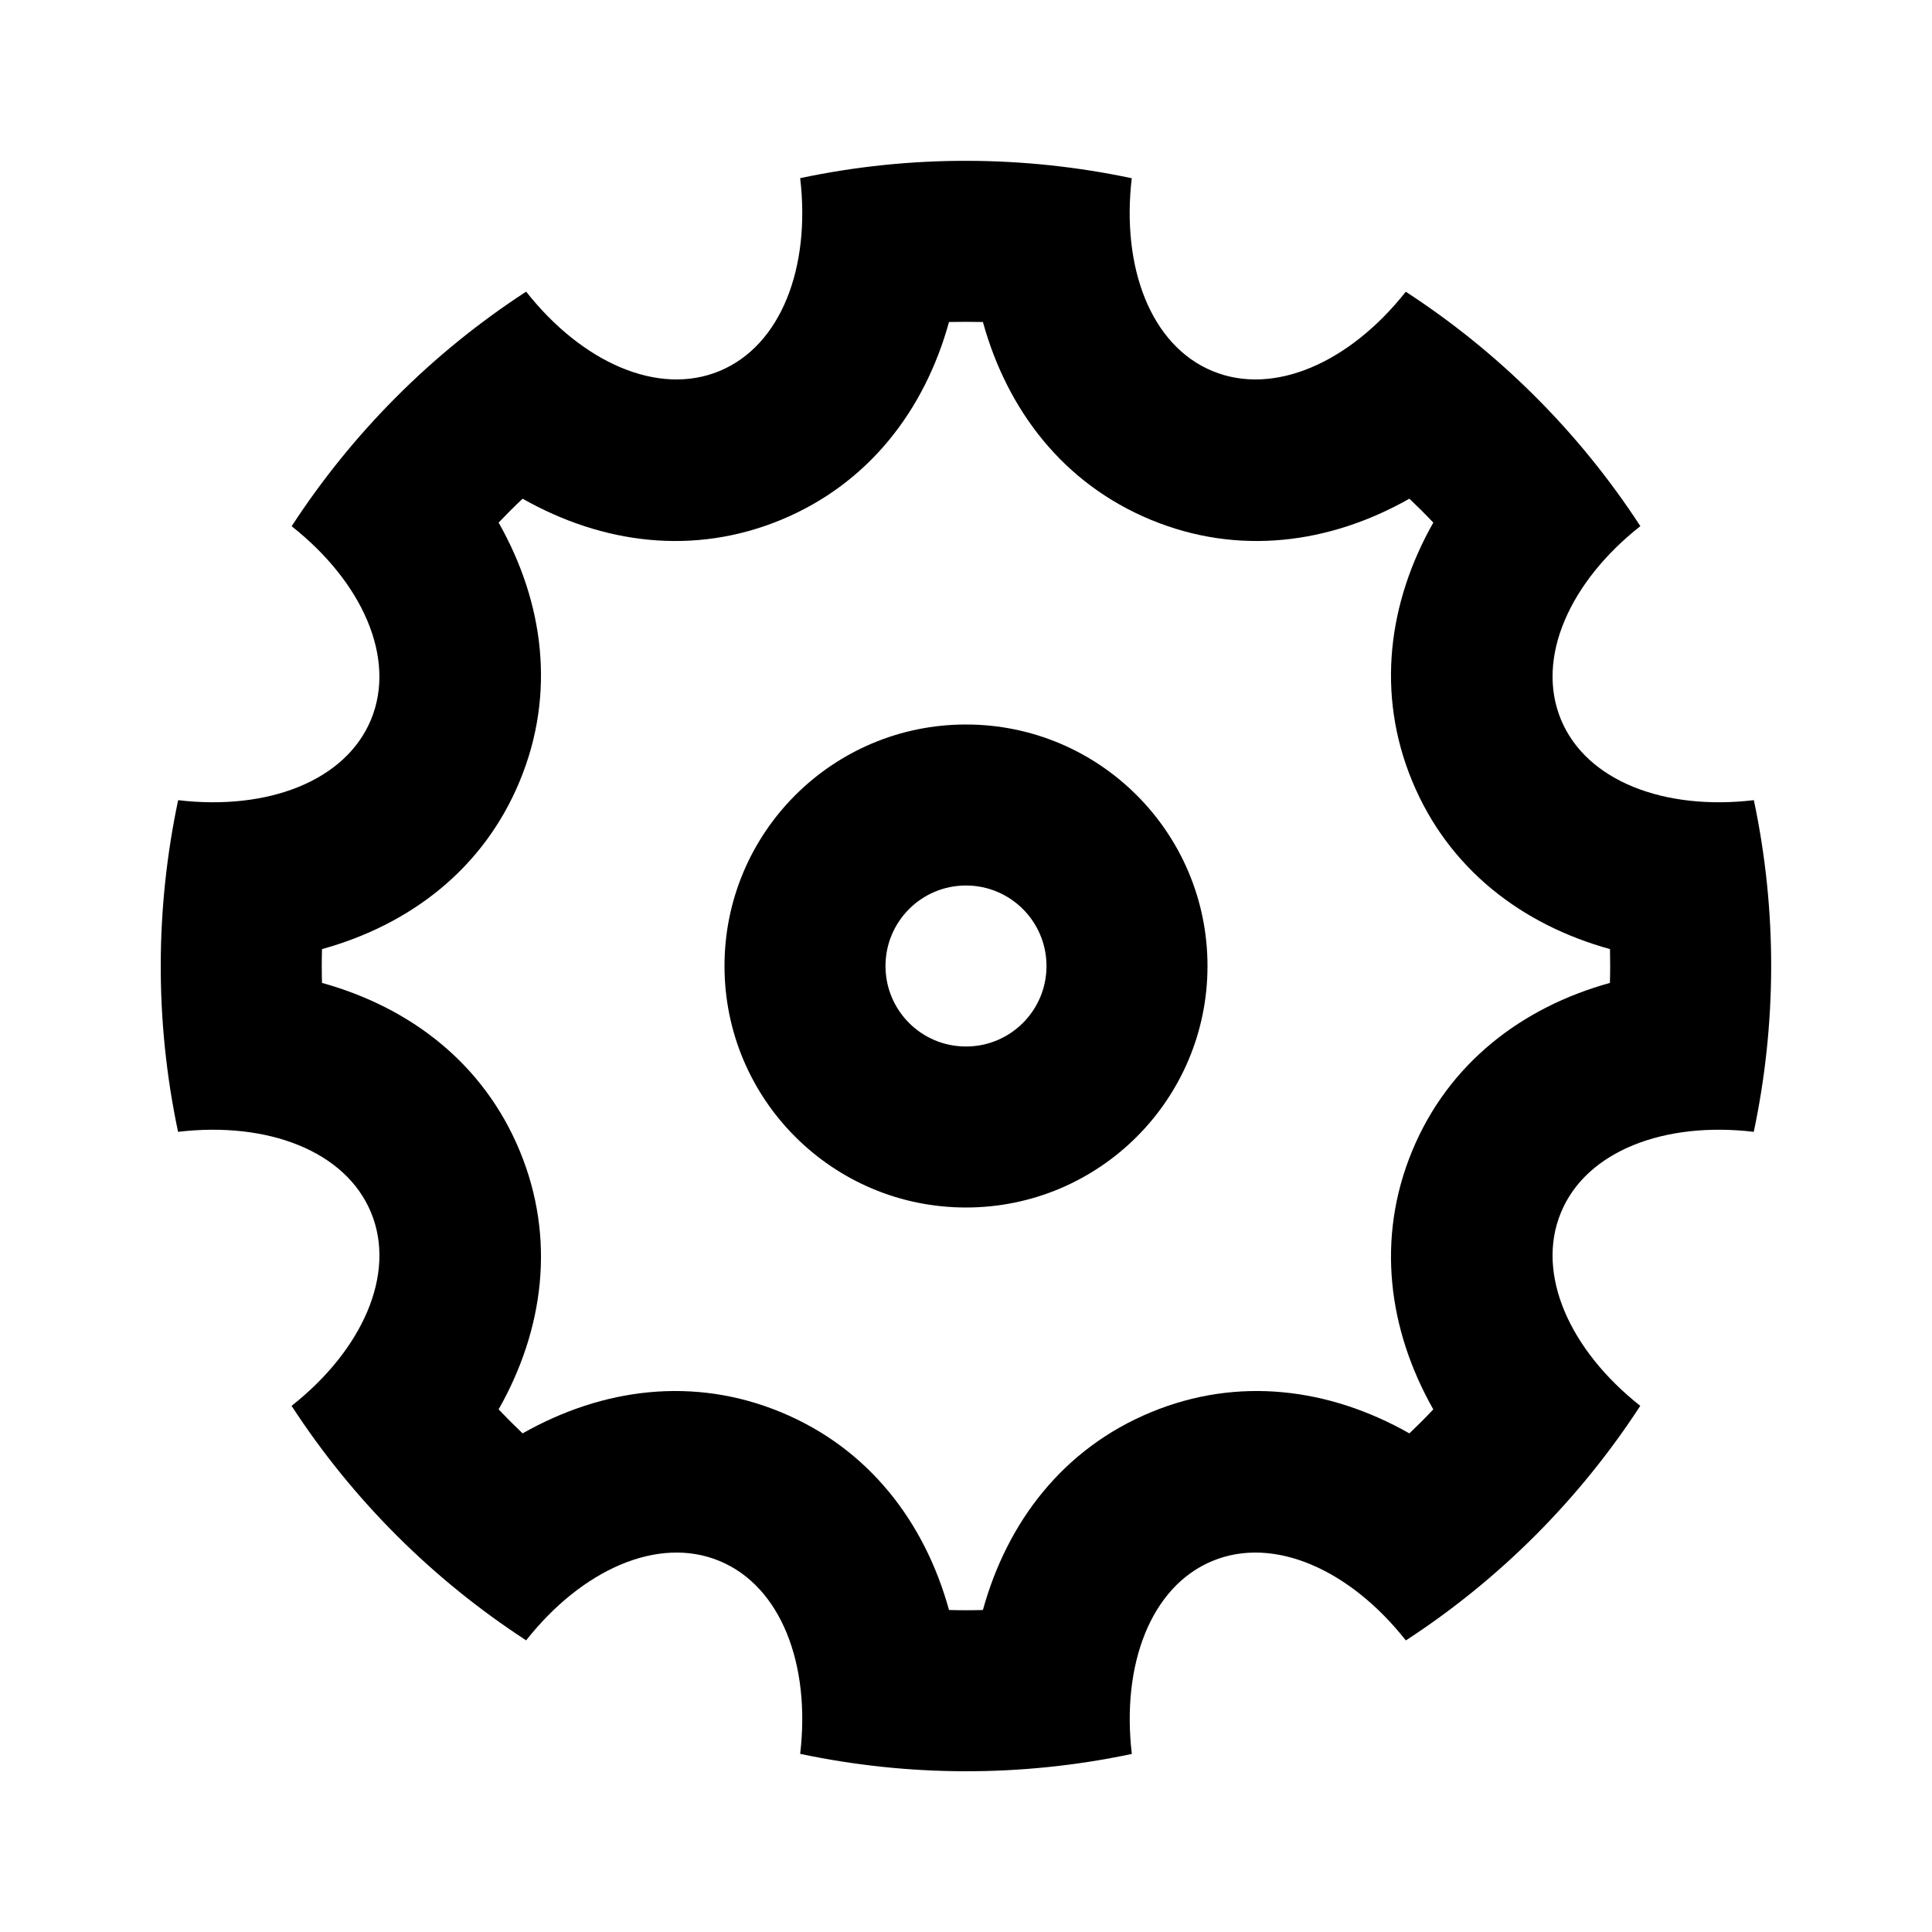
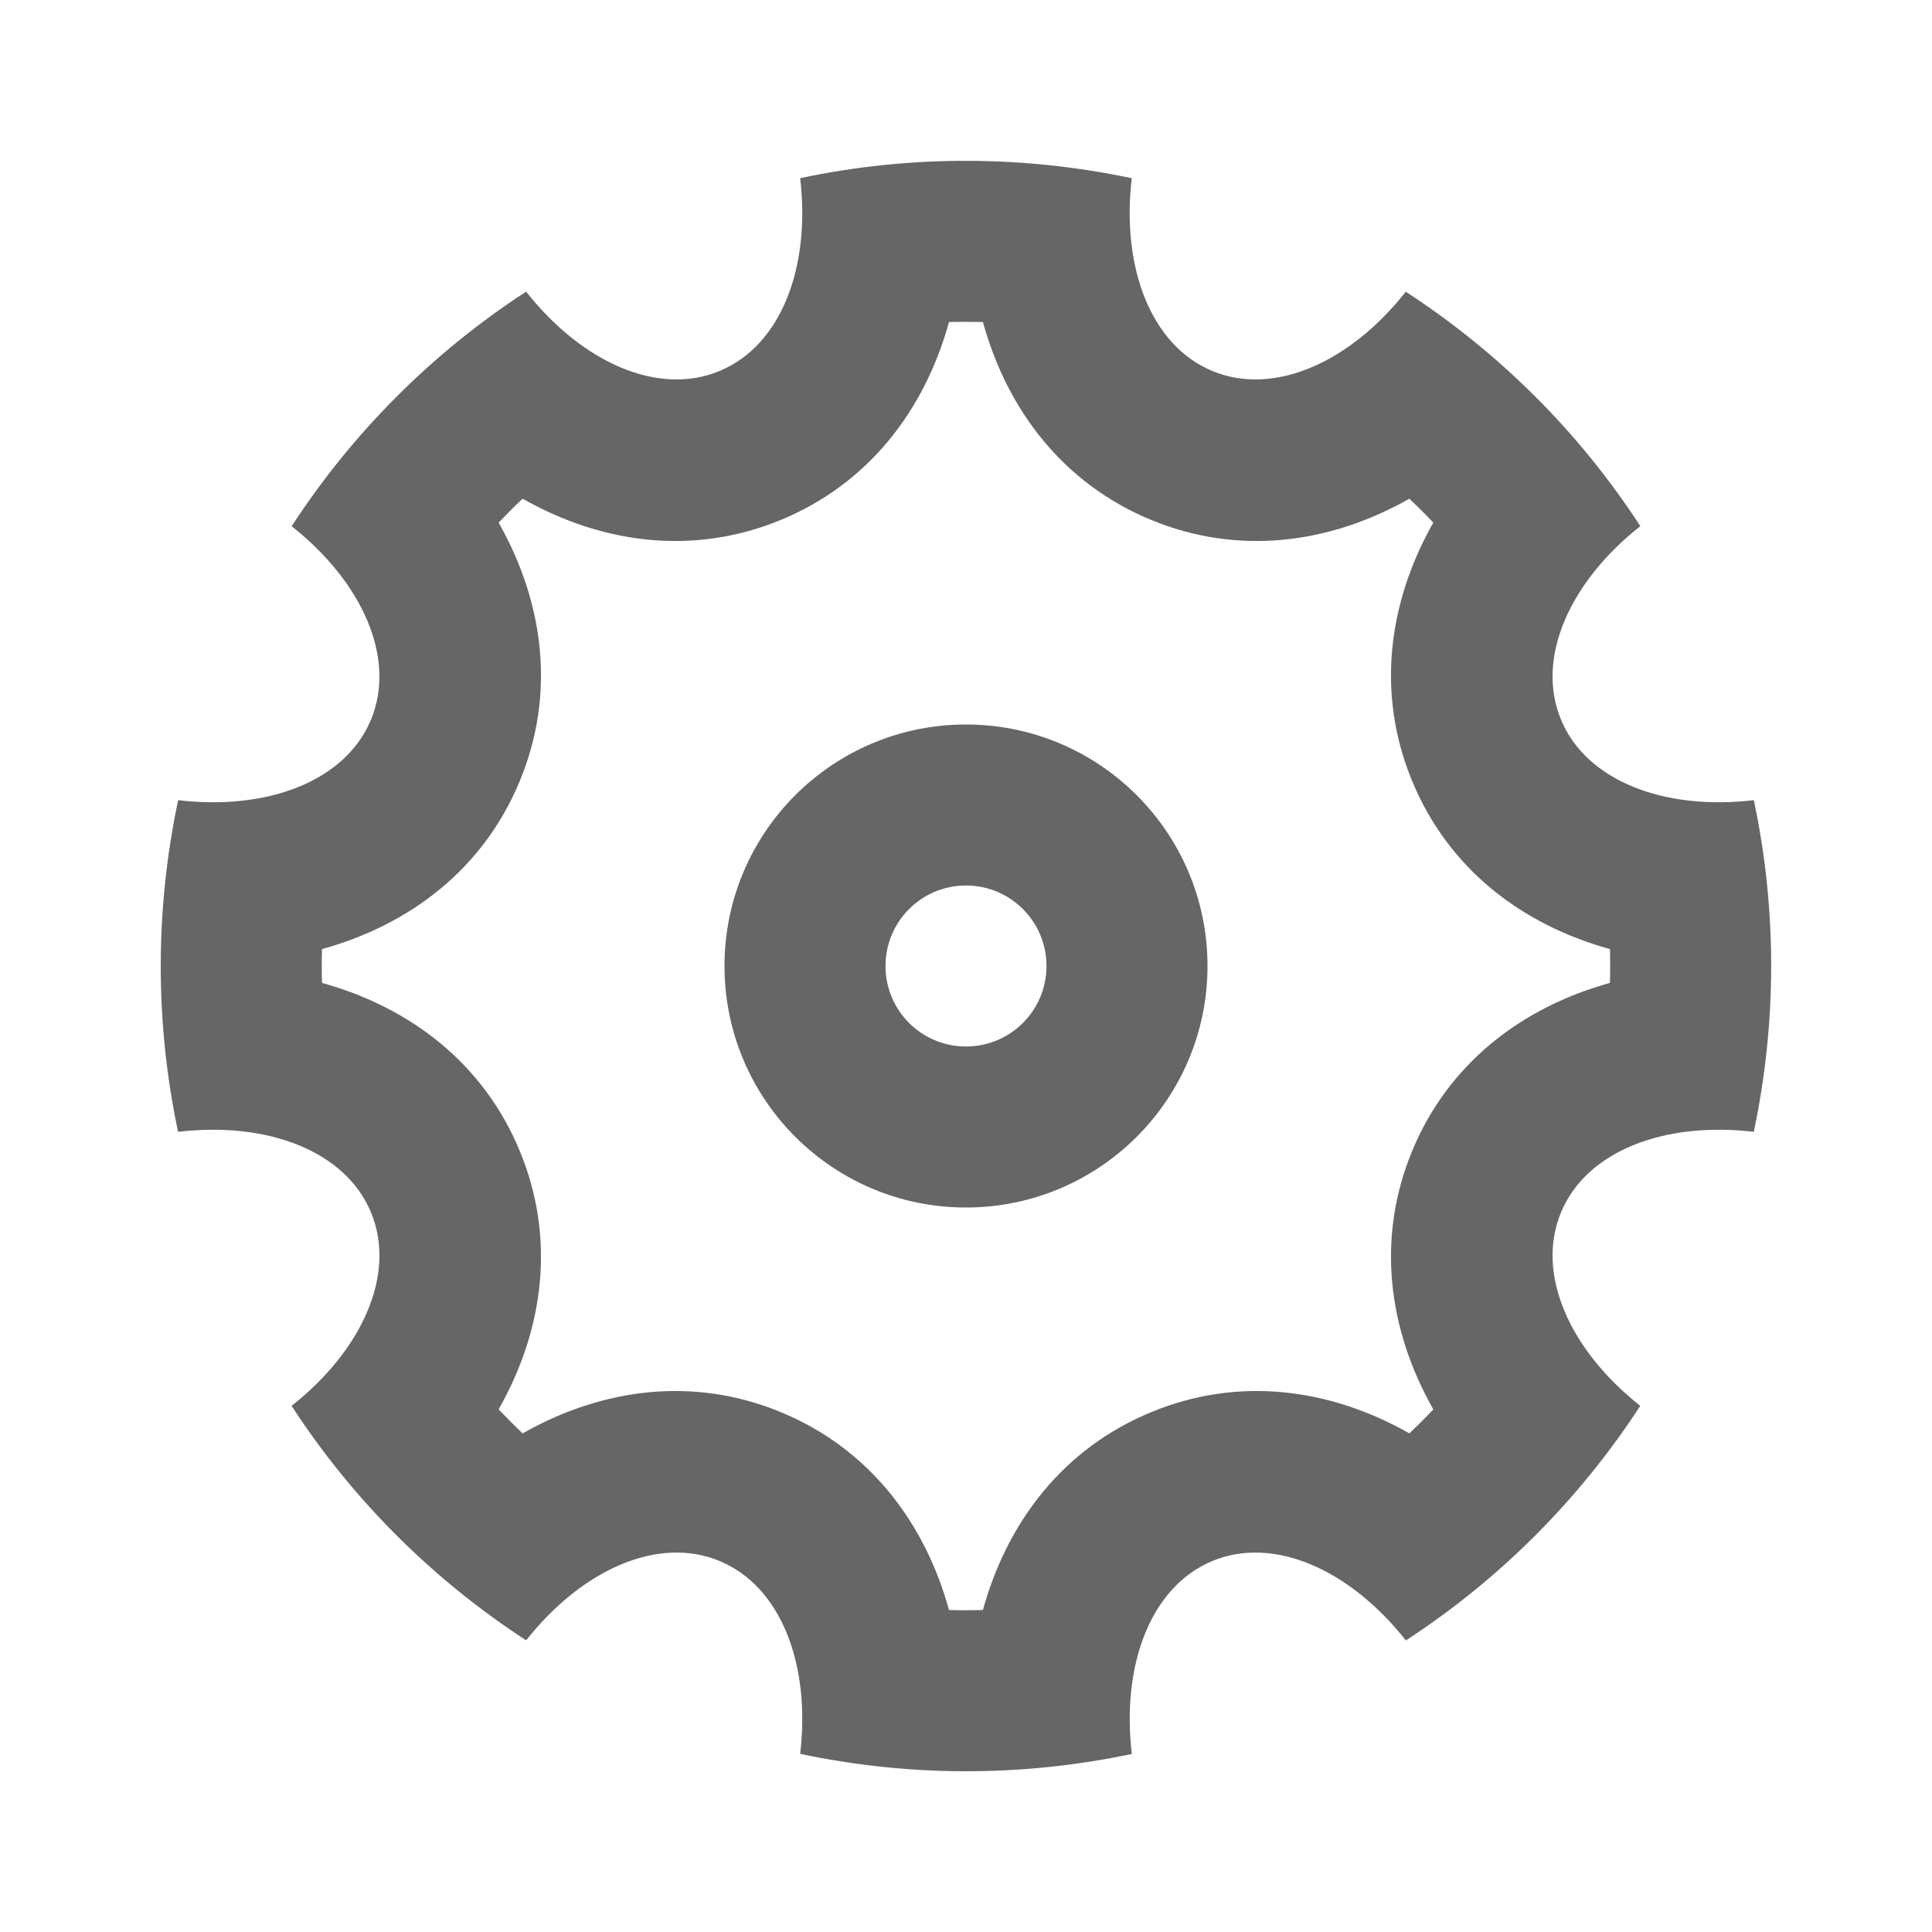
- <svg xmlns="http://www.w3.org/2000/svg" viewBox="0 0 24 24" fill="currentColor">
+ <svg xmlns="http://www.w3.org/2000/svg" viewBox="0 0 24 24" fill="#666">
  <path d="M2.212 14.06C1.919 12.675 1.931 11.274 2.213 9.94C3.323 10.071 4.292 9.704 4.609 8.939C4.925 8.174 4.5 7.229 3.623 6.537C4.367 5.394 5.349 4.395 6.536 3.623C7.228 4.501 8.173 4.926 8.938 4.609C9.703 4.292 10.071 3.323 9.94 2.213C11.324 1.92 12.726 1.932 14.059 2.214C13.929 3.324 14.296 4.292 15.061 4.609C15.826 4.926 16.771 4.501 17.463 3.624C18.606 4.367 19.605 5.35 20.377 6.536C19.499 7.228 19.074 8.174 19.391 8.939C19.708 9.704 20.677 10.071 21.787 9.94C22.08 11.325 22.068 12.726 21.786 14.06C20.676 13.929 19.707 14.297 19.391 15.062C19.074 15.826 19.499 16.771 20.376 17.464C19.633 18.606 18.65 19.606 17.464 20.378C16.771 19.5 15.826 19.074 15.061 19.391C14.296 19.708 13.929 20.677 14.06 21.788C12.675 22.081 11.274 22.069 9.94 21.787C10.071 20.677 9.703 19.708 8.938 19.391C8.173 19.074 7.228 19.5 6.536 20.377C5.393 19.633 4.394 18.651 3.622 17.464C4.5 16.772 4.926 15.827 4.609 15.062C4.292 14.297 3.323 13.929 2.212 14.06ZM4 12.21C5.1 12.515 6.007 13.212 6.456 14.296C6.906 15.381 6.757 16.515 6.194 17.508C6.291 17.61 6.39 17.709 6.492 17.806C7.485 17.243 8.619 17.094 9.704 17.544C10.788 17.993 11.485 18.9 11.789 20C11.93 20.004 12.07 20.004 12.21 20C12.514 18.9 13.211 17.993 14.296 17.544C15.38 17.094 16.515 17.243 17.508 17.806C17.61 17.709 17.709 17.61 17.805 17.508C17.243 16.515 17.094 15.381 17.543 14.296C17.992 13.212 18.9 12.515 19.999 12.21C20.003 12.07 20.003 11.93 20 11.79C18.9 11.486 17.992 10.789 17.543 9.704C17.094 8.62 17.243 7.485 17.805 6.492C17.709 6.39 17.609 6.291 17.508 6.195C16.515 6.757 15.38 6.906 14.296 6.457C13.211 6.008 12.514 5.1 12.21 4C12.07 3.997 11.93 3.997 11.789 4C11.485 5.1 10.788 6.008 9.704 6.457C8.619 6.906 7.484 6.757 6.492 6.195C6.39 6.291 6.291 6.39 6.194 6.492C6.757 7.485 6.906 8.62 6.456 9.704C6.007 10.789 5.1 11.486 4 11.79C3.996 11.93 3.996 12.07 4 12.21ZM12 15C10.343 15 9 13.657 9 12C9 10.343 10.343 9 12 9C13.656 9 15 10.343 15 12C15 13.657 13.656 15 12 15ZM12 13C12.552 13 13 12.553 13 12C13 11.448 12.552 11 12 11C11.447 11 11 11.448 11 12C11 12.553 11.447 13 12 13Z" />
</svg>
